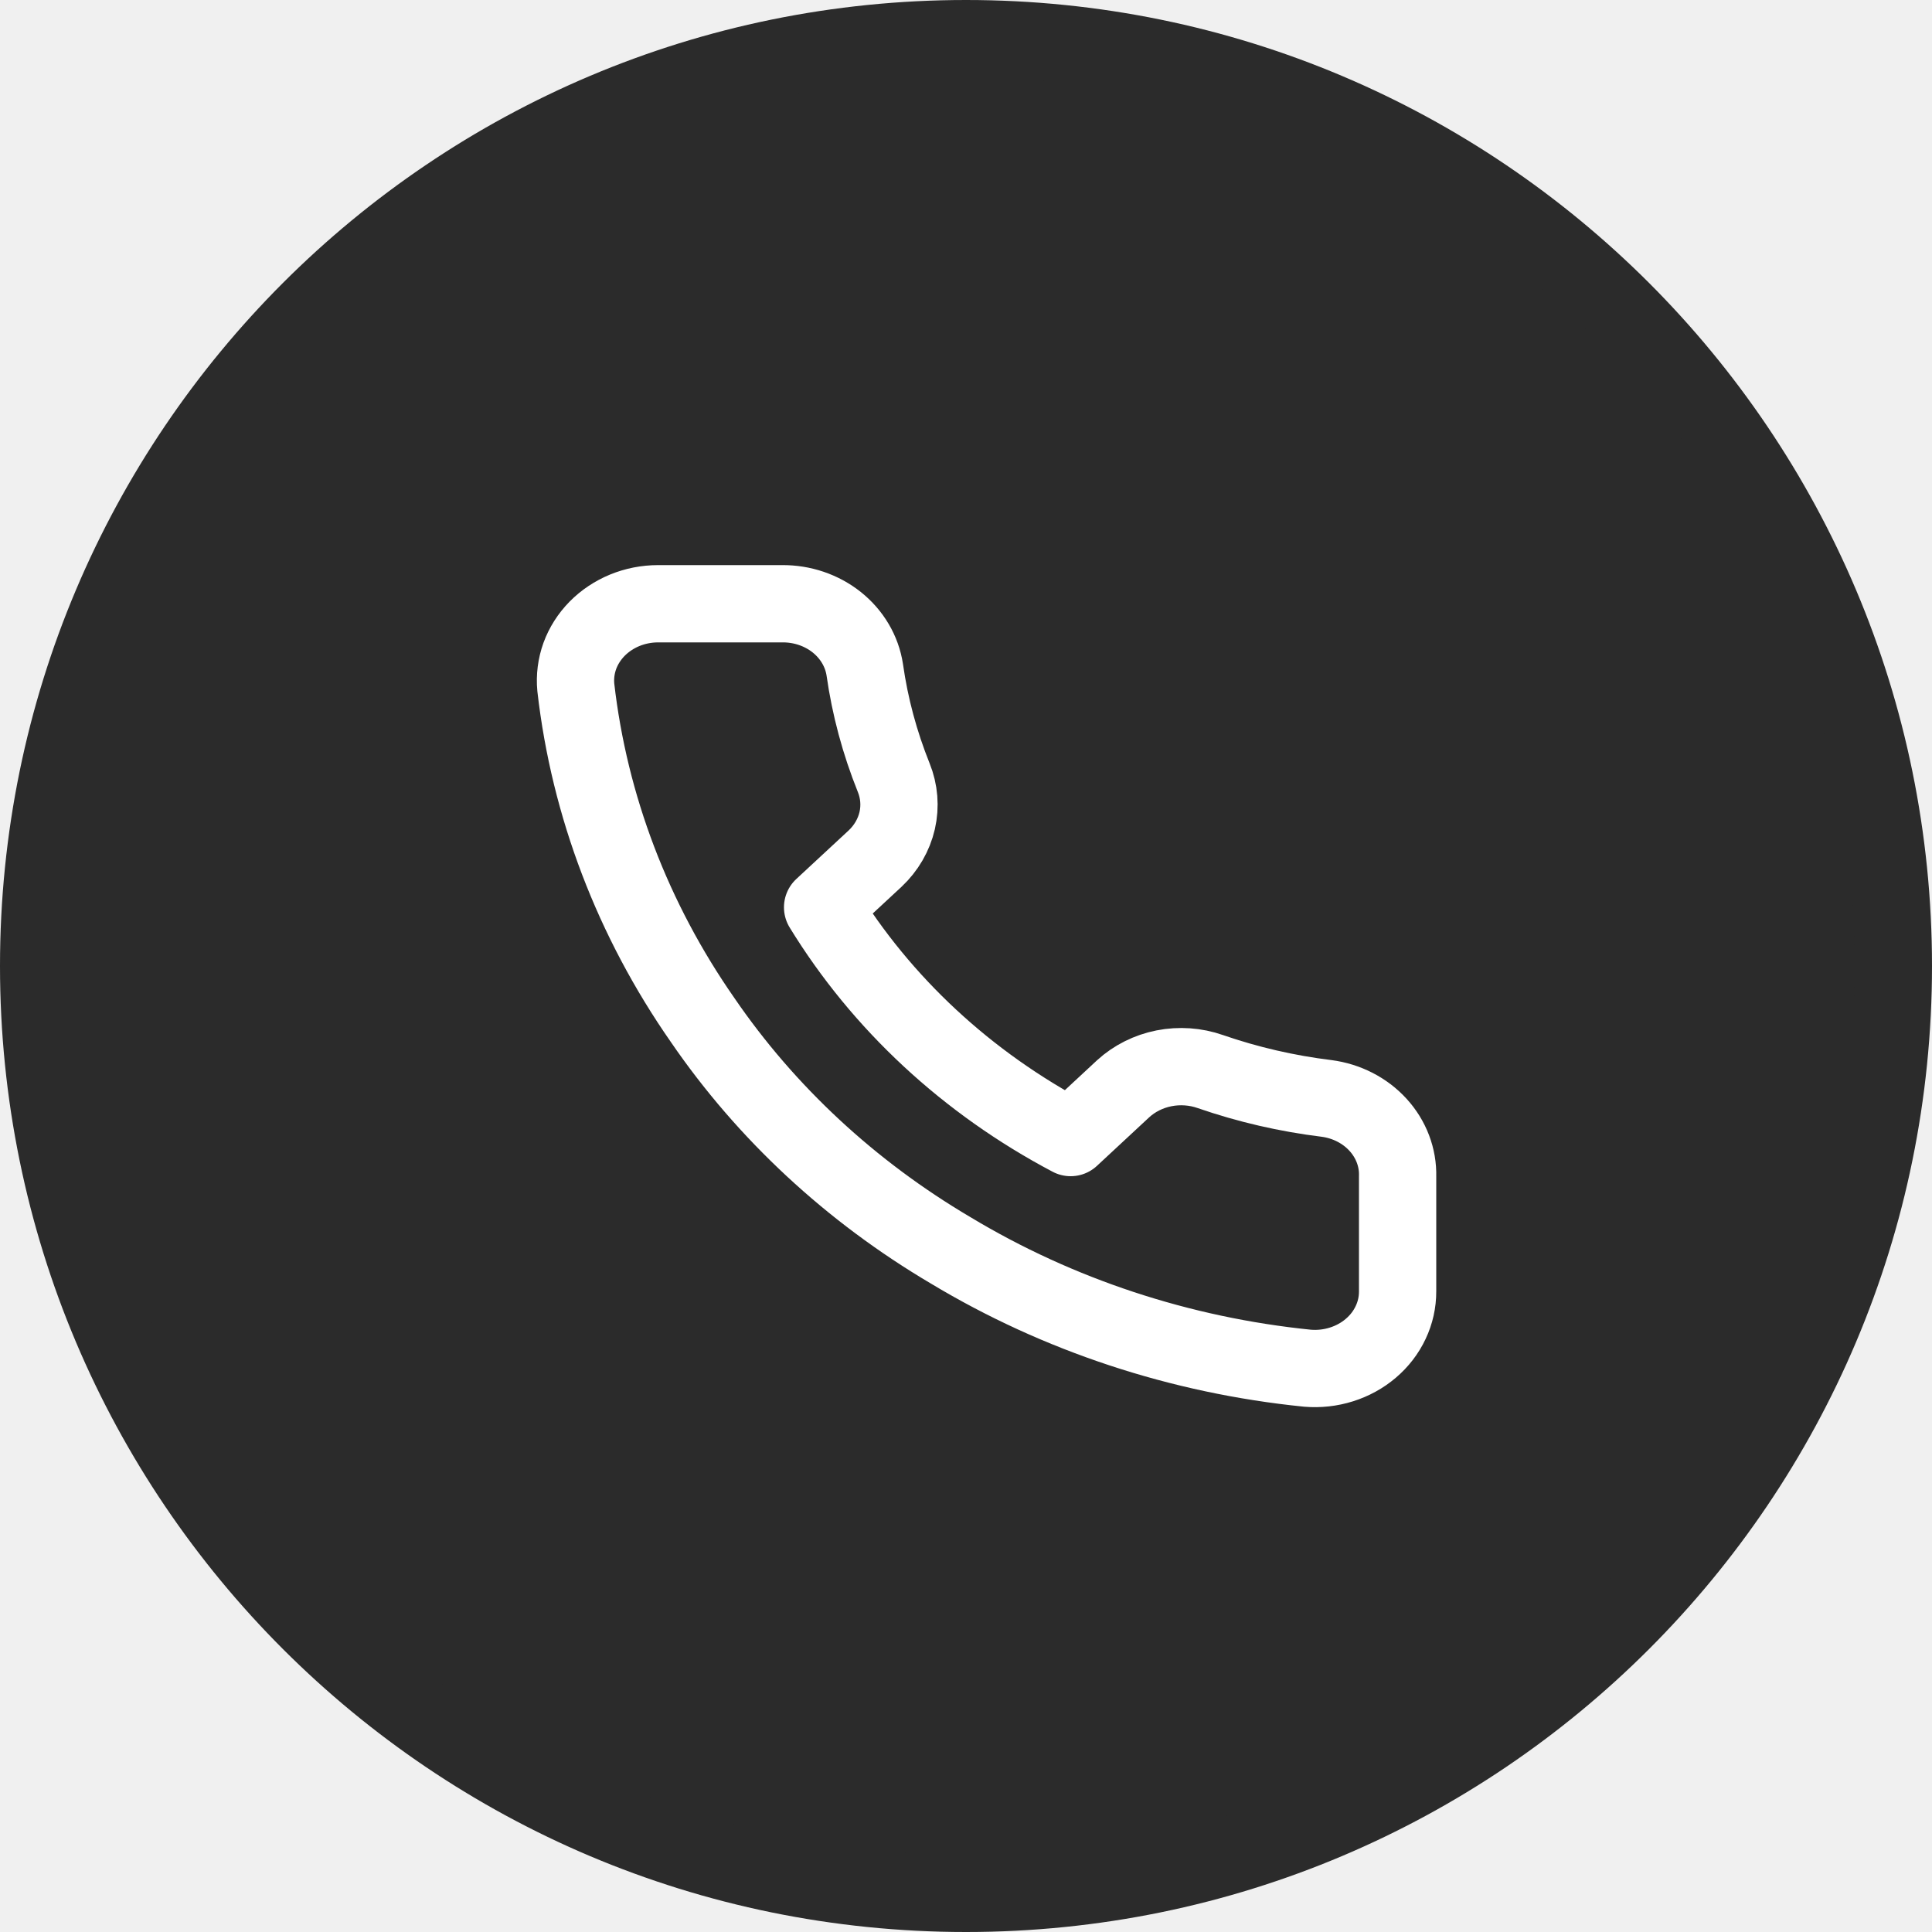
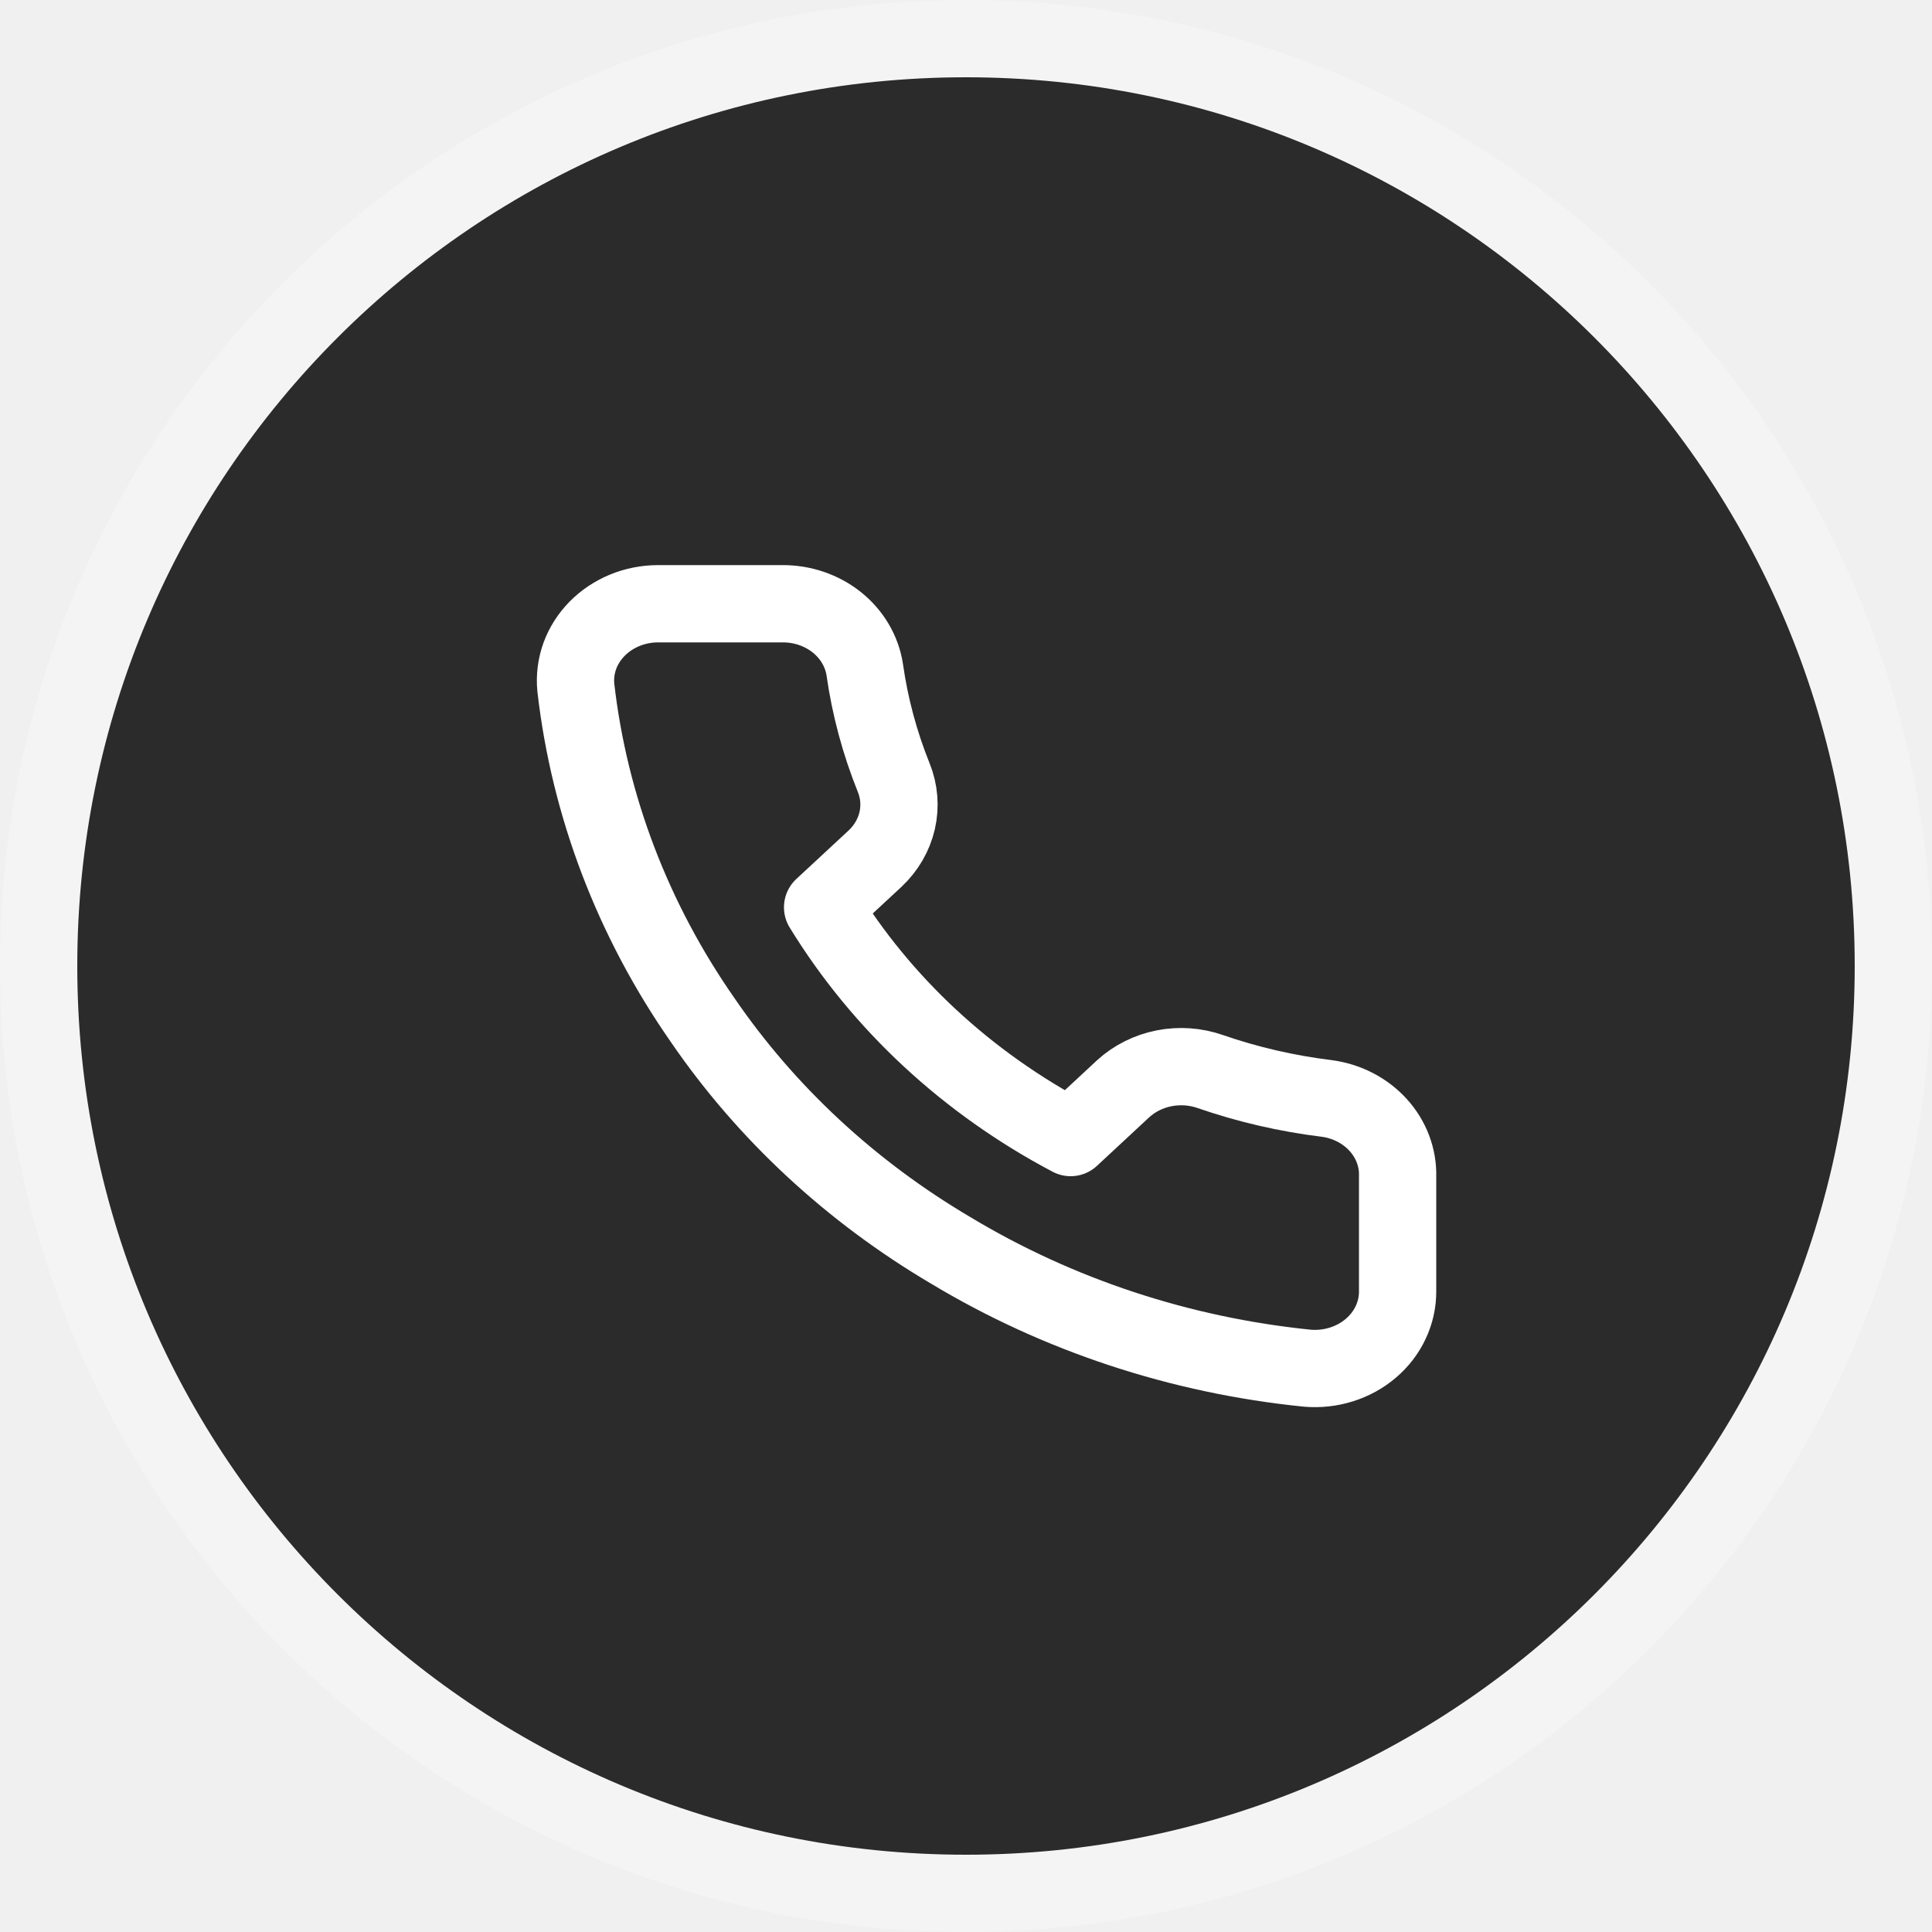
<svg xmlns="http://www.w3.org/2000/svg" width="50" height="50" viewBox="0 0 50 50" fill="#2b2b2b">
-   <circle cx="25" cy="25" r="24" stroke="#2b2b2b" stroke-width="2" />
+   <circle cx="25" cy="25" r="24" stroke="#f4f4f4" stroke-width="2" />
  <path d="M36.17 30.443V33.422C36.171 33.699 36.11 33.973 35.99 34.226C35.871 34.48 35.696 34.707 35.476 34.894C35.257 35.081 34.998 35.223 34.715 35.312C34.433 35.401 34.134 35.434 33.837 35.409C30.546 35.077 27.383 34.032 24.605 32.36C22.02 30.835 19.829 28.8 18.186 26.401C16.379 23.81 15.253 20.86 14.902 17.79C14.876 17.515 14.911 17.239 15.005 16.977C15.1 16.716 15.253 16.476 15.453 16.272C15.653 16.069 15.897 15.906 16.169 15.794C16.44 15.683 16.734 15.625 17.031 15.625H20.241C20.76 15.62 21.263 15.791 21.657 16.105C22.05 16.42 22.307 16.856 22.38 17.333C22.515 18.287 22.767 19.223 23.129 20.124C23.273 20.48 23.304 20.866 23.219 21.237C23.133 21.609 22.935 21.95 22.648 22.22L21.289 23.481C22.812 25.967 25.029 28.026 27.708 29.44L29.066 28.178C29.357 27.912 29.724 27.727 30.124 27.648C30.524 27.569 30.941 27.598 31.323 27.732C32.294 28.068 33.303 28.301 34.33 28.427C34.849 28.495 35.324 28.738 35.663 29.11C36.002 29.481 36.183 29.956 36.17 30.443Z" stroke="white" stroke-width="2" stroke-linecap="round" stroke-linejoin="round" />
</svg>
